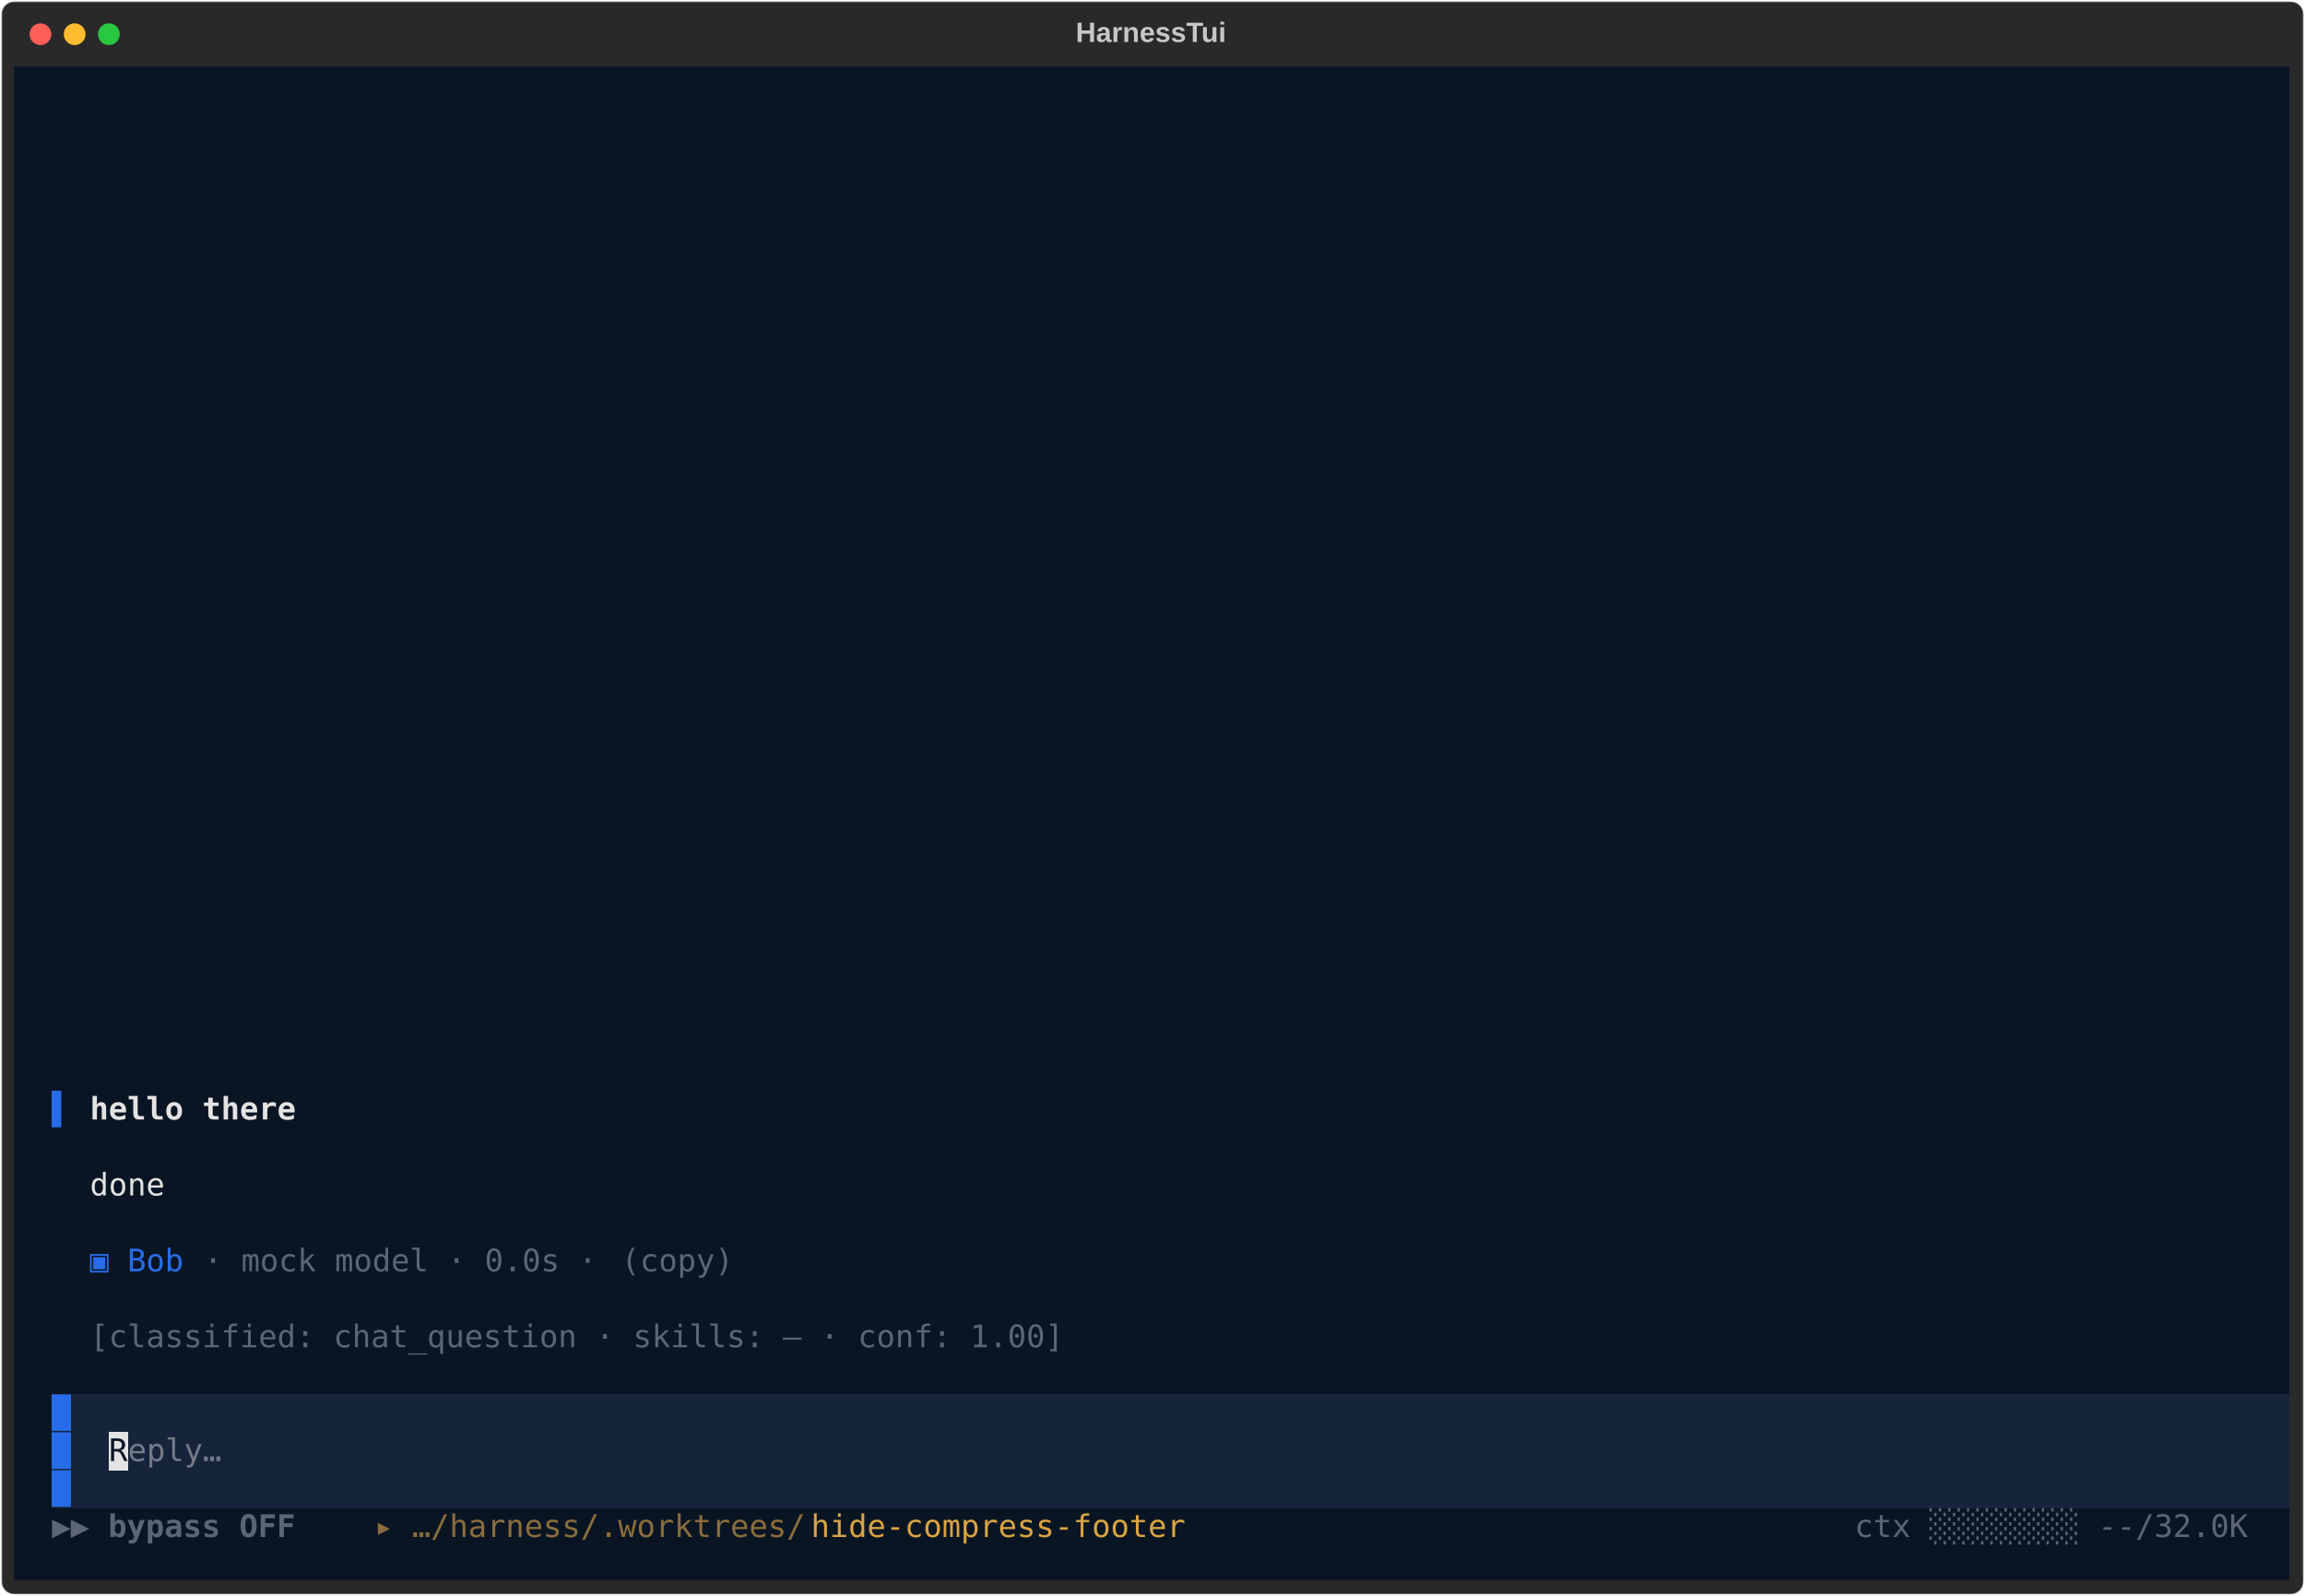
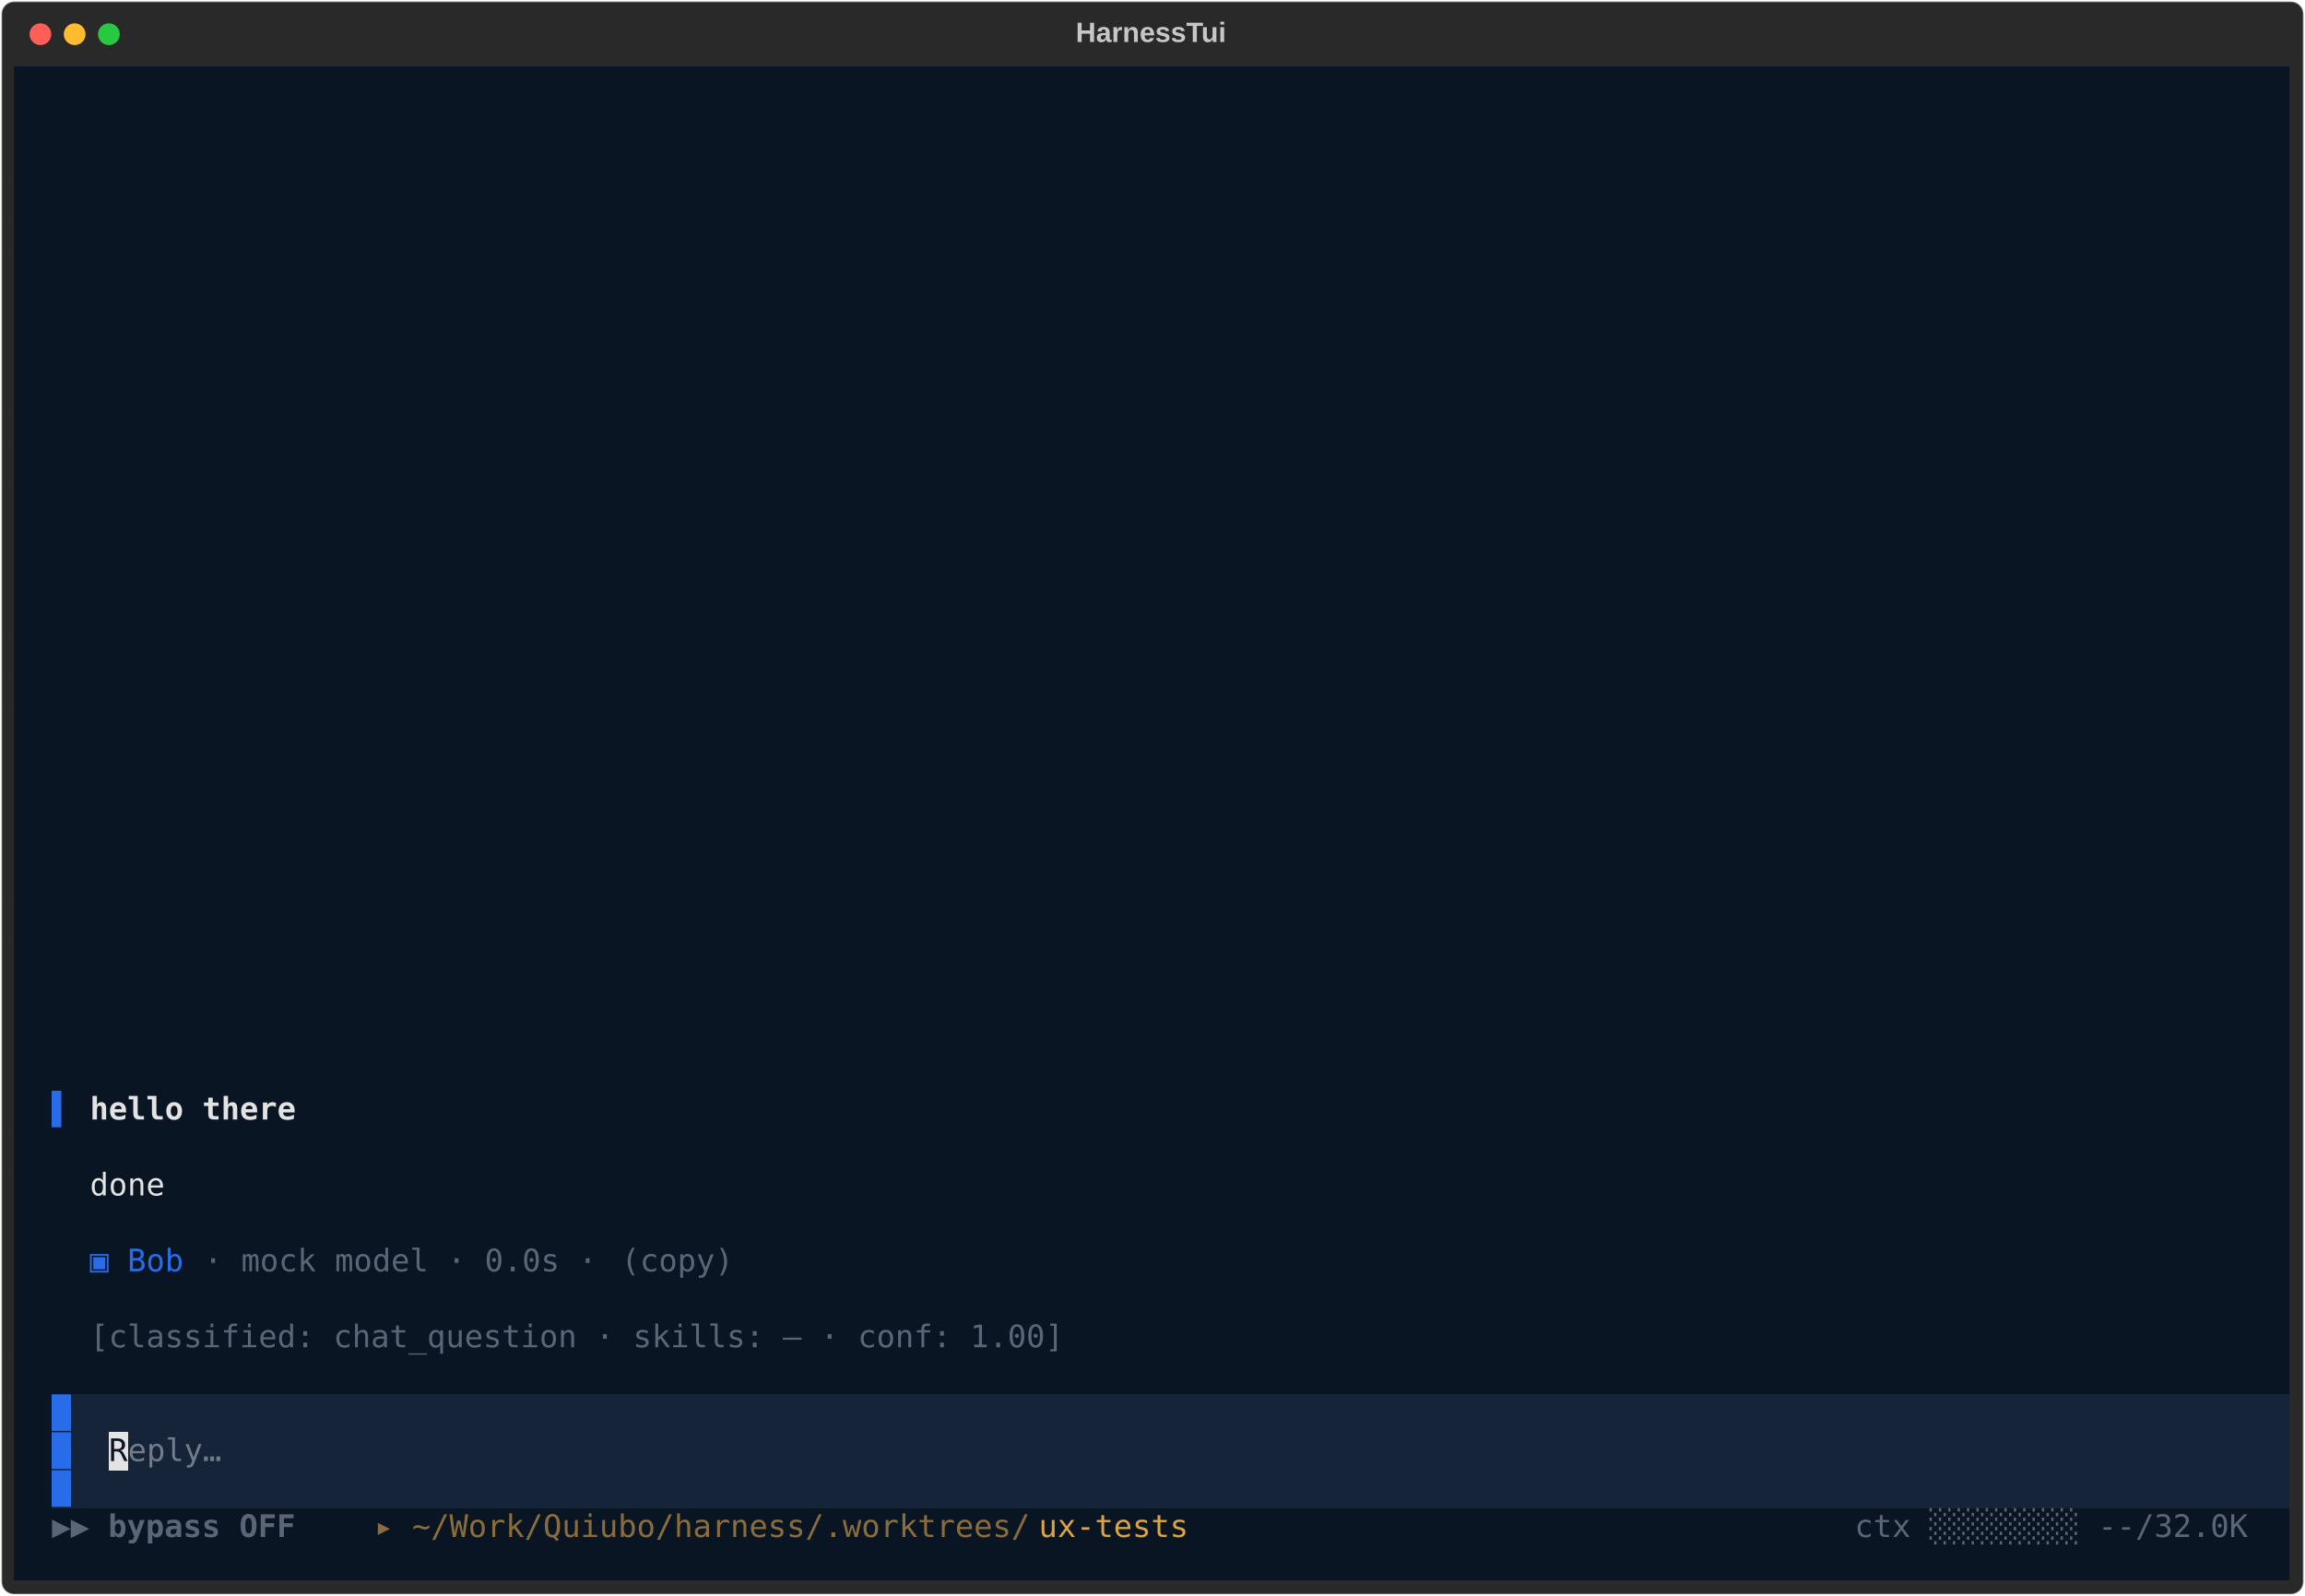
<svg xmlns="http://www.w3.org/2000/svg" class="rich-terminal" viewBox="0 0 1482 1026.0">
  <style>

    @font-face {
        font-family: "Fira Code";
        src: local("FiraCode-Regular"),
                url("https://cdnjs.cloudflare.com/ajax/libs/firacode/6.2.0/woff2/FiraCode-Regular.woff2") format("woff2"),
                url("https://cdnjs.cloudflare.com/ajax/libs/firacode/6.2.0/woff/FiraCode-Regular.woff") format("woff");
        font-style: normal;
        font-weight: 400;
    }
    @font-face {
        font-family: "Fira Code";
        src: local("FiraCode-Bold"),
                url("https://cdnjs.cloudflare.com/ajax/libs/firacode/6.2.0/woff2/FiraCode-Bold.woff2") format("woff2"),
                url("https://cdnjs.cloudflare.com/ajax/libs/firacode/6.2.0/woff/FiraCode-Bold.woff") format("woff");
        font-style: bold;
        font-weight: 700;
    }

    .terminal-matrix {
        font-family: Fira Code, monospace;
        font-size: 20px;
        line-height: 24.4px;
        font-variant-east-asian: full-width;
    }

    .terminal-title {
        font-size: 18px;
        font-weight: bold;
        font-family: arial;
    }

    .terminal-r1 { fill: #c5c8c6 }
.terminal-r2 { fill: #286ce9 }
.terminal-r3 { fill: #e3e3e3 }
.terminal-r4 { fill: #e3e3e3;font-weight: bold }
.terminal-r5 { fill: #5b6577 }
.terminal-r6 { fill: #0a1524 }
.terminal-r7 { fill: #737b88 }
.terminal-r8 { fill: #5b6577;font-weight: bold }
.terminal-r9 { fill: #8a6d3b }
.terminal-r10 { fill: #d9a441 }
    </style>
  <defs>
    <clipPath id="terminal-clip-terminal">
      <rect x="0" y="0" width="1463.0" height="975.0" />
    </clipPath>
    <clipPath id="terminal-line-0">
      <rect x="0" y="1.5" width="1464" height="24.65" />
    </clipPath>
    <clipPath id="terminal-line-1">
      <rect x="0" y="25.9" width="1464" height="24.65" />
    </clipPath>
    <clipPath id="terminal-line-2">
      <rect x="0" y="50.3" width="1464" height="24.65" />
    </clipPath>
    <clipPath id="terminal-line-3">
      <rect x="0" y="74.7" width="1464" height="24.65" />
    </clipPath>
    <clipPath id="terminal-line-4">
      <rect x="0" y="99.1" width="1464" height="24.65" />
    </clipPath>
    <clipPath id="terminal-line-5">
      <rect x="0" y="123.5" width="1464" height="24.65" />
    </clipPath>
    <clipPath id="terminal-line-6">
      <rect x="0" y="147.9" width="1464" height="24.65" />
    </clipPath>
    <clipPath id="terminal-line-7">
      <rect x="0" y="172.3" width="1464" height="24.65" />
    </clipPath>
    <clipPath id="terminal-line-8">
      <rect x="0" y="196.7" width="1464" height="24.65" />
    </clipPath>
    <clipPath id="terminal-line-9">
      <rect x="0" y="221.1" width="1464" height="24.65" />
    </clipPath>
    <clipPath id="terminal-line-10">
      <rect x="0" y="245.5" width="1464" height="24.65" />
    </clipPath>
    <clipPath id="terminal-line-11">
      <rect x="0" y="269.9" width="1464" height="24.65" />
    </clipPath>
    <clipPath id="terminal-line-12">
      <rect x="0" y="294.3" width="1464" height="24.65" />
    </clipPath>
    <clipPath id="terminal-line-13">
      <rect x="0" y="318.7" width="1464" height="24.65" />
    </clipPath>
    <clipPath id="terminal-line-14">
      <rect x="0" y="343.1" width="1464" height="24.65" />
    </clipPath>
    <clipPath id="terminal-line-15">
      <rect x="0" y="367.5" width="1464" height="24.65" />
    </clipPath>
    <clipPath id="terminal-line-16">
      <rect x="0" y="391.9" width="1464" height="24.65" />
    </clipPath>
    <clipPath id="terminal-line-17">
      <rect x="0" y="416.3" width="1464" height="24.65" />
    </clipPath>
    <clipPath id="terminal-line-18">
      <rect x="0" y="440.7" width="1464" height="24.65" />
    </clipPath>
    <clipPath id="terminal-line-19">
      <rect x="0" y="465.1" width="1464" height="24.65" />
    </clipPath>
    <clipPath id="terminal-line-20">
      <rect x="0" y="489.5" width="1464" height="24.65" />
    </clipPath>
    <clipPath id="terminal-line-21">
      <rect x="0" y="513.9" width="1464" height="24.65" />
    </clipPath>
    <clipPath id="terminal-line-22">
      <rect x="0" y="538.3" width="1464" height="24.65" />
    </clipPath>
    <clipPath id="terminal-line-23">
      <rect x="0" y="562.7" width="1464" height="24.65" />
    </clipPath>
    <clipPath id="terminal-line-24">
      <rect x="0" y="587.1" width="1464" height="24.65" />
    </clipPath>
    <clipPath id="terminal-line-25">
      <rect x="0" y="611.5" width="1464" height="24.65" />
    </clipPath>
    <clipPath id="terminal-line-26">
      <rect x="0" y="635.9" width="1464" height="24.65" />
    </clipPath>
    <clipPath id="terminal-line-27">
      <rect x="0" y="660.3" width="1464" height="24.65" />
    </clipPath>
    <clipPath id="terminal-line-28">
      <rect x="0" y="684.7" width="1464" height="24.65" />
    </clipPath>
    <clipPath id="terminal-line-29">
      <rect x="0" y="709.1" width="1464" height="24.65" />
    </clipPath>
    <clipPath id="terminal-line-30">
      <rect x="0" y="733.5" width="1464" height="24.65" />
    </clipPath>
    <clipPath id="terminal-line-31">
      <rect x="0" y="757.9" width="1464" height="24.65" />
    </clipPath>
    <clipPath id="terminal-line-32">
      <rect x="0" y="782.3" width="1464" height="24.65" />
    </clipPath>
    <clipPath id="terminal-line-33">
      <rect x="0" y="806.7" width="1464" height="24.65" />
    </clipPath>
    <clipPath id="terminal-line-34">
      <rect x="0" y="831.1" width="1464" height="24.65" />
    </clipPath>
    <clipPath id="terminal-line-35">
      <rect x="0" y="855.5" width="1464" height="24.65" />
    </clipPath>
    <clipPath id="terminal-line-36">
      <rect x="0" y="879.9" width="1464" height="24.65" />
    </clipPath>
    <clipPath id="terminal-line-37">
      <rect x="0" y="904.3" width="1464" height="24.65" />
    </clipPath>
    <clipPath id="terminal-line-38">
      <rect x="0" y="928.7" width="1464" height="24.65" />
    </clipPath>
  </defs>
  <rect fill="#292929" stroke="rgba(255,255,255,0.35)" stroke-width="1" x="1" y="1" width="1480" height="1024" rx="8" />
  <text class="terminal-title" fill="#c5c8c6" text-anchor="middle" x="740" y="27">HarnessTui</text>
  <g transform="translate(26,22)">
    <circle cx="0" cy="0" r="7" fill="#ff5f57" />
    <circle cx="22" cy="0" r="7" fill="#febc2e" />
    <circle cx="44" cy="0" r="7" fill="#28c840" />
  </g>
  <g transform="translate(9, 41)" clip-path="url(#terminal-clip-terminal)">
    <rect fill="#0a1524" x="0" y="1.5" width="1464" height="24.65" shape-rendering="crispEdges" />
    <rect fill="#0a1524" x="0" y="25.9" width="1464" height="24.65" shape-rendering="crispEdges" />
    <rect fill="#0a1524" x="0" y="50.3" width="1464" height="24.65" shape-rendering="crispEdges" />
    <rect fill="#0a1524" x="0" y="74.7" width="1464" height="24.65" shape-rendering="crispEdges" />
    <rect fill="#0a1524" x="0" y="99.1" width="1464" height="24.65" shape-rendering="crispEdges" />
    <rect fill="#0a1524" x="0" y="123.5" width="1464" height="24.65" shape-rendering="crispEdges" />
    <rect fill="#0a1524" x="0" y="147.9" width="1464" height="24.65" shape-rendering="crispEdges" />
    <rect fill="#0a1524" x="0" y="172.3" width="1464" height="24.65" shape-rendering="crispEdges" />
    <rect fill="#0a1524" x="0" y="196.7" width="1464" height="24.65" shape-rendering="crispEdges" />
    <rect fill="#0a1524" x="0" y="221.1" width="1464" height="24.65" shape-rendering="crispEdges" />
    <rect fill="#0a1524" x="0" y="245.5" width="1464" height="24.65" shape-rendering="crispEdges" />
    <rect fill="#0a1524" x="0" y="269.9" width="1464" height="24.65" shape-rendering="crispEdges" />
    <rect fill="#0a1524" x="0" y="294.3" width="1464" height="24.65" shape-rendering="crispEdges" />
    <rect fill="#0a1524" x="0" y="318.7" width="1464" height="24.65" shape-rendering="crispEdges" />
    <rect fill="#0a1524" x="0" y="343.1" width="1464" height="24.65" shape-rendering="crispEdges" />
    <rect fill="#0a1524" x="0" y="367.5" width="1464" height="24.65" shape-rendering="crispEdges" />
    <rect fill="#0a1524" x="0" y="391.9" width="1464" height="24.65" shape-rendering="crispEdges" />
    <rect fill="#0a1524" x="0" y="416.3" width="1464" height="24.65" shape-rendering="crispEdges" />
    <rect fill="#0a1524" x="0" y="440.7" width="1464" height="24.65" shape-rendering="crispEdges" />
    <rect fill="#0a1524" x="0" y="465.1" width="1464" height="24.65" shape-rendering="crispEdges" />
    <rect fill="#0a1524" x="0" y="489.5" width="1464" height="24.65" shape-rendering="crispEdges" />
    <rect fill="#0a1524" x="0" y="513.9" width="1464" height="24.65" shape-rendering="crispEdges" />
    <rect fill="#0a1524" x="0" y="538.3" width="1464" height="24.65" shape-rendering="crispEdges" />
    <rect fill="#0a1524" x="0" y="562.7" width="1464" height="24.65" shape-rendering="crispEdges" />
    <rect fill="#0a1524" x="0" y="587.1" width="1464" height="24.65" shape-rendering="crispEdges" />
    <rect fill="#0a1524" x="0" y="611.5" width="1464" height="24.65" shape-rendering="crispEdges" />
    <rect fill="#0a1524" x="0" y="635.9" width="1464" height="24.65" shape-rendering="crispEdges" />
    <rect fill="#0a1524" x="0" y="660.3" width="24.4" height="24.65" shape-rendering="crispEdges" />
    <rect fill="#0a1524" x="24.4" y="660.3" width="12.2" height="24.65" shape-rendering="crispEdges" />
    <rect fill="#0a1524" x="36.6" y="660.3" width="12.2" height="24.65" shape-rendering="crispEdges" />
    <rect fill="#0a1524" x="48.8" y="660.3" width="134.2" height="24.65" shape-rendering="crispEdges" />
    <rect fill="#0a1524" x="183" y="660.3" width="1281" height="24.65" shape-rendering="crispEdges" />
    <rect fill="#0a1524" x="0" y="684.7" width="1464" height="24.65" shape-rendering="crispEdges" />
    <rect fill="#0a1524" x="0" y="709.1" width="48.8" height="24.65" shape-rendering="crispEdges" />
    <rect fill="#0a1524" x="48.8" y="709.1" width="48.8" height="24.65" shape-rendering="crispEdges" />
    <rect fill="#0a1524" x="97.6" y="709.1" width="1366.4" height="24.65" shape-rendering="crispEdges" />
    <rect fill="#0a1524" x="0" y="733.5" width="1464" height="24.65" shape-rendering="crispEdges" />
    <rect fill="#0a1524" x="0" y="757.9" width="48.8" height="24.65" shape-rendering="crispEdges" />
    <rect fill="#0a1524" x="48.8" y="757.9" width="61" height="24.65" shape-rendering="crispEdges" />
    <rect fill="#0a1524" x="109.8" y="757.9" width="12.2" height="24.65" shape-rendering="crispEdges" />
    <rect fill="#0a1524" x="122" y="757.9" width="268.4" height="24.65" shape-rendering="crispEdges" />
    <rect fill="#0a1524" x="390.4" y="757.9" width="73.2" height="24.65" shape-rendering="crispEdges" />
    <rect fill="#0a1524" x="463.6" y="757.9" width="1000.4" height="24.65" shape-rendering="crispEdges" />
    <rect fill="#0a1524" x="0" y="782.3" width="1464" height="24.65" shape-rendering="crispEdges" />
    <rect fill="#0a1524" x="0" y="806.7" width="48.8" height="24.65" shape-rendering="crispEdges" />
    <rect fill="#0a1524" x="48.8" y="806.7" width="634.4" height="24.65" shape-rendering="crispEdges" />
    <rect fill="#0a1524" x="683.2" y="806.7" width="780.8" height="24.65" shape-rendering="crispEdges" />
    <rect fill="#0a1524" x="0" y="831.1" width="1464" height="24.65" shape-rendering="crispEdges" />
    <rect fill="#0a1524" x="0" y="855.5" width="24.4" height="24.65" shape-rendering="crispEdges" />
    <rect fill="#16243a" x="24.4" y="855.5" width="12.2" height="24.65" shape-rendering="crispEdges" />
    <rect fill="#16243a" x="36.6" y="855.5" width="1427.4" height="24.65" shape-rendering="crispEdges" />
    <rect fill="#0a1524" x="0" y="879.9" width="24.4" height="24.65" shape-rendering="crispEdges" />
    <rect fill="#16243a" x="24.4" y="879.9" width="12.2" height="24.65" shape-rendering="crispEdges" />
    <rect fill="#16243a" x="36.6" y="879.9" width="24.4" height="24.65" shape-rendering="crispEdges" />
    <rect fill="#e3e3e3" x="61" y="879.9" width="12.2" height="24.65" shape-rendering="crispEdges" />
    <rect fill="#16243a" x="73.2" y="879.9" width="61" height="24.65" shape-rendering="crispEdges" />
    <rect fill="#16243a" x="134.2" y="879.9" width="1329.8" height="24.65" shape-rendering="crispEdges" />
    <rect fill="#0a1524" x="0" y="904.3" width="24.4" height="24.65" shape-rendering="crispEdges" />
    <rect fill="#16243a" x="24.4" y="904.3" width="12.2" height="24.65" shape-rendering="crispEdges" />
    <rect fill="#16243a" x="36.6" y="904.3" width="1427.4" height="24.65" shape-rendering="crispEdges" />
    <rect fill="#0a1524" x="0" y="928.7" width="24.4" height="24.65" shape-rendering="crispEdges" />
    <rect fill="#0a1524" x="24.4" y="928.7" width="158.6" height="24.65" shape-rendering="crispEdges" />
    <rect fill="#0a1524" x="183" y="928.7" width="48.8" height="24.65" shape-rendering="crispEdges" />
-     <rect fill="#0a1524" x="231.8" y="928.7" width="280.6" height="24.65" shape-rendering="crispEdges" />
-     <rect fill="#0a1524" x="512.4" y="928.7" width="244" height="24.65" shape-rendering="crispEdges" />
+     <rect fill="#0a1524" x="231.8" y="928.7" width="427" height="24.65" shape-rendering="crispEdges" />
+     <rect fill="#0a1524" x="658.8" y="928.7" width="97.6" height="24.65" shape-rendering="crispEdges" />
    <rect fill="#0a1524" x="756.4" y="928.7" width="427" height="24.65" shape-rendering="crispEdges" />
    <rect fill="#0a1524" x="1183.4" y="928.7" width="256.2" height="24.65" shape-rendering="crispEdges" />
    <rect fill="#0a1524" x="1439.6" y="928.7" width="24.4" height="24.65" shape-rendering="crispEdges" />
    <rect fill="#0a1524" x="0" y="953.1" width="1464" height="24.65" shape-rendering="crispEdges" />
    <g class="terminal-matrix">
      <text class="terminal-r1" x="1464" y="20" textLength="12.2" clip-path="url(#terminal-line-0)">
</text>
      <text class="terminal-r1" x="1464" y="44.4" textLength="12.2" clip-path="url(#terminal-line-1)">
</text>
      <text class="terminal-r1" x="1464" y="68.8" textLength="12.2" clip-path="url(#terminal-line-2)">
</text>
      <text class="terminal-r1" x="1464" y="93.2" textLength="12.2" clip-path="url(#terminal-line-3)">
</text>
      <text class="terminal-r1" x="1464" y="117.6" textLength="12.2" clip-path="url(#terminal-line-4)">
</text>
      <text class="terminal-r1" x="1464" y="142" textLength="12.2" clip-path="url(#terminal-line-5)">
</text>
      <text class="terminal-r1" x="1464" y="166.4" textLength="12.2" clip-path="url(#terminal-line-6)">
</text>
      <text class="terminal-r1" x="1464" y="190.8" textLength="12.2" clip-path="url(#terminal-line-7)">
</text>
      <text class="terminal-r1" x="1464" y="215.2" textLength="12.2" clip-path="url(#terminal-line-8)">
</text>
      <text class="terminal-r1" x="1464" y="239.6" textLength="12.2" clip-path="url(#terminal-line-9)">
</text>
      <text class="terminal-r1" x="1464" y="264" textLength="12.2" clip-path="url(#terminal-line-10)">
</text>
      <text class="terminal-r1" x="1464" y="288.4" textLength="12.2" clip-path="url(#terminal-line-11)">
</text>
      <text class="terminal-r1" x="1464" y="312.8" textLength="12.2" clip-path="url(#terminal-line-12)">
</text>
      <text class="terminal-r1" x="1464" y="337.2" textLength="12.2" clip-path="url(#terminal-line-13)">
</text>
      <text class="terminal-r1" x="1464" y="361.6" textLength="12.2" clip-path="url(#terminal-line-14)">
</text>
      <text class="terminal-r1" x="1464" y="386" textLength="12.2" clip-path="url(#terminal-line-15)">
</text>
      <text class="terminal-r1" x="1464" y="410.4" textLength="12.2" clip-path="url(#terminal-line-16)">
</text>
      <text class="terminal-r1" x="1464" y="434.8" textLength="12.2" clip-path="url(#terminal-line-17)">
</text>
      <text class="terminal-r1" x="1464" y="459.2" textLength="12.2" clip-path="url(#terminal-line-18)">
</text>
      <text class="terminal-r1" x="1464" y="483.6" textLength="12.2" clip-path="url(#terminal-line-19)">
</text>
      <text class="terminal-r1" x="1464" y="508" textLength="12.2" clip-path="url(#terminal-line-20)">
</text>
      <text class="terminal-r1" x="1464" y="532.4" textLength="12.2" clip-path="url(#terminal-line-21)">
</text>
      <text class="terminal-r1" x="1464" y="556.8" textLength="12.2" clip-path="url(#terminal-line-22)">
</text>
      <text class="terminal-r1" x="1464" y="581.2" textLength="12.2" clip-path="url(#terminal-line-23)">
</text>
      <text class="terminal-r1" x="1464" y="605.6" textLength="12.2" clip-path="url(#terminal-line-24)">
</text>
      <text class="terminal-r1" x="1464" y="630" textLength="12.2" clip-path="url(#terminal-line-25)">
</text>
      <text class="terminal-r1" x="1464" y="654.4" textLength="12.2" clip-path="url(#terminal-line-26)">
</text>
      <text class="terminal-r2" x="24.4" y="678.8" textLength="12.2" clip-path="url(#terminal-line-27)">▌</text>
      <text class="terminal-r4" x="48.8" y="678.8" textLength="134.2" clip-path="url(#terminal-line-27)">hello there</text>
      <text class="terminal-r1" x="1464" y="678.8" textLength="12.2" clip-path="url(#terminal-line-27)">
</text>
      <text class="terminal-r1" x="1464" y="703.2" textLength="12.2" clip-path="url(#terminal-line-28)">
</text>
      <text class="terminal-r3" x="48.8" y="727.6" textLength="48.8" clip-path="url(#terminal-line-29)">done</text>
      <text class="terminal-r1" x="1464" y="727.6" textLength="12.2" clip-path="url(#terminal-line-29)">
</text>
      <text class="terminal-r1" x="1464" y="752" textLength="12.2" clip-path="url(#terminal-line-30)">
</text>
      <text class="terminal-r2" x="48.8" y="776.4" textLength="61" clip-path="url(#terminal-line-31)">▣ Bob</text>
      <text class="terminal-r5" x="122" y="776.4" textLength="268.4" clip-path="url(#terminal-line-31)">· mock model · 0.0s · </text>
      <text class="terminal-r5" x="390.4" y="776.4" textLength="73.2" clip-path="url(#terminal-line-31)">(copy)</text>
      <text class="terminal-r1" x="1464" y="776.4" textLength="12.2" clip-path="url(#terminal-line-31)">
</text>
      <text class="terminal-r1" x="1464" y="800.8" textLength="12.2" clip-path="url(#terminal-line-32)">
</text>
      <text class="terminal-r5" x="48.8" y="825.2" textLength="634.4" clip-path="url(#terminal-line-33)">[classified: chat_question · skills: — · conf: 1.00]</text>
      <text class="terminal-r1" x="1464" y="825.2" textLength="12.2" clip-path="url(#terminal-line-33)">
</text>
      <text class="terminal-r1" x="1464" y="849.6" textLength="12.2" clip-path="url(#terminal-line-34)">
</text>
      <text class="terminal-r2" x="24.4" y="874" textLength="12.2" clip-path="url(#terminal-line-35)">█</text>
      <text class="terminal-r1" x="1464" y="874" textLength="12.2" clip-path="url(#terminal-line-35)">
</text>
      <text class="terminal-r2" x="24.4" y="898.4" textLength="12.2" clip-path="url(#terminal-line-36)">█</text>
      <text class="terminal-r6" x="61" y="898.4" textLength="12.2" clip-path="url(#terminal-line-36)">R</text>
      <text class="terminal-r7" x="73.2" y="898.4" textLength="61" clip-path="url(#terminal-line-36)">eply…</text>
      <text class="terminal-r1" x="1464" y="898.4" textLength="12.2" clip-path="url(#terminal-line-36)">
</text>
      <text class="terminal-r2" x="24.4" y="922.8" textLength="12.2" clip-path="url(#terminal-line-37)">█</text>
      <text class="terminal-r1" x="1464" y="922.8" textLength="12.2" clip-path="url(#terminal-line-37)">
</text>
      <text class="terminal-r8" x="24.4" y="947.2" textLength="158.6" clip-path="url(#terminal-line-38)">▶▶ bypass OFF</text>
-       <text class="terminal-r9" x="231.8" y="947.2" textLength="280.6" clip-path="url(#terminal-line-38)">▸ …/harness/.worktrees/</text>
-       <text class="terminal-r10" x="512.4" y="947.2" textLength="244" clip-path="url(#terminal-line-38)">hide-compress-footer</text>
+       <text class="terminal-r9" x="231.8" y="947.2" textLength="427" clip-path="url(#terminal-line-38)">▸ ~/Work/Quiubo/harness/.worktrees/</text>
+       <text class="terminal-r10" x="658.8" y="947.2" textLength="97.6" clip-path="url(#terminal-line-38)">ux-tests</text>
      <text class="terminal-r5" x="1183.4" y="947.2" textLength="256.2" clip-path="url(#terminal-line-38)">ctx ░░░░░░░░ --/32.0K</text>
      <text class="terminal-r1" x="1464" y="947.2" textLength="12.2" clip-path="url(#terminal-line-38)">
</text>
    </g>
  </g>
</svg>
